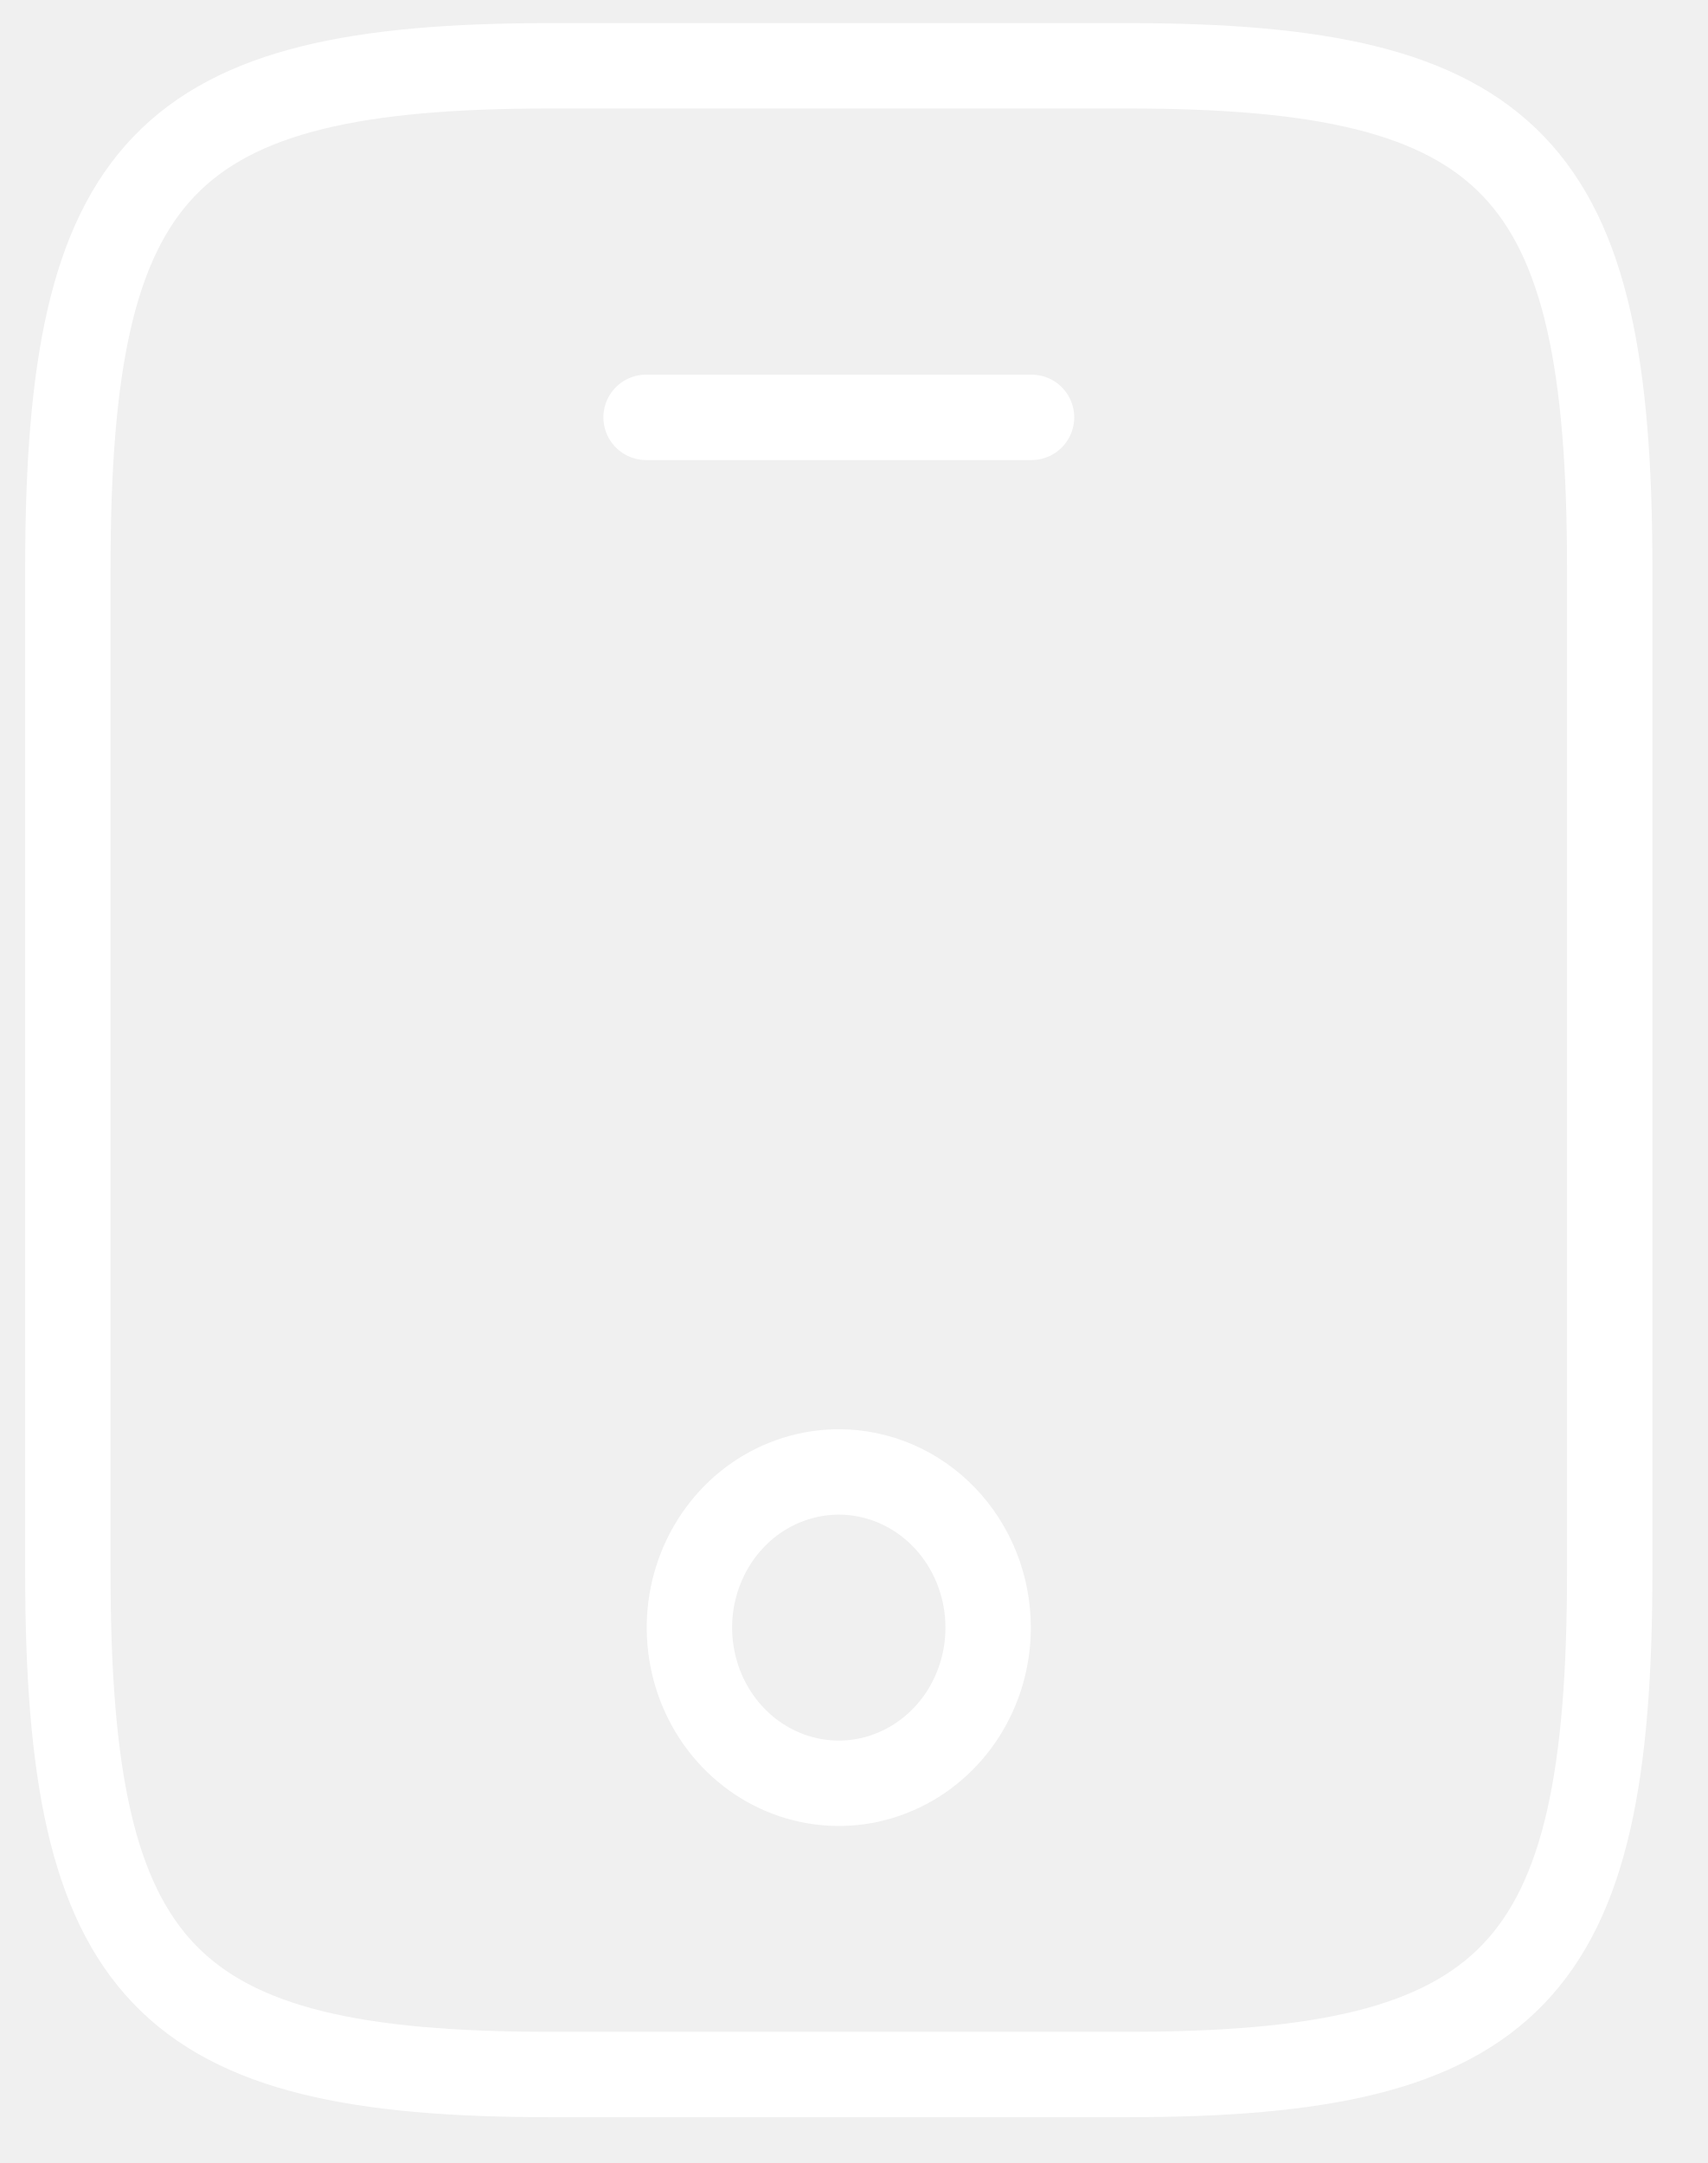
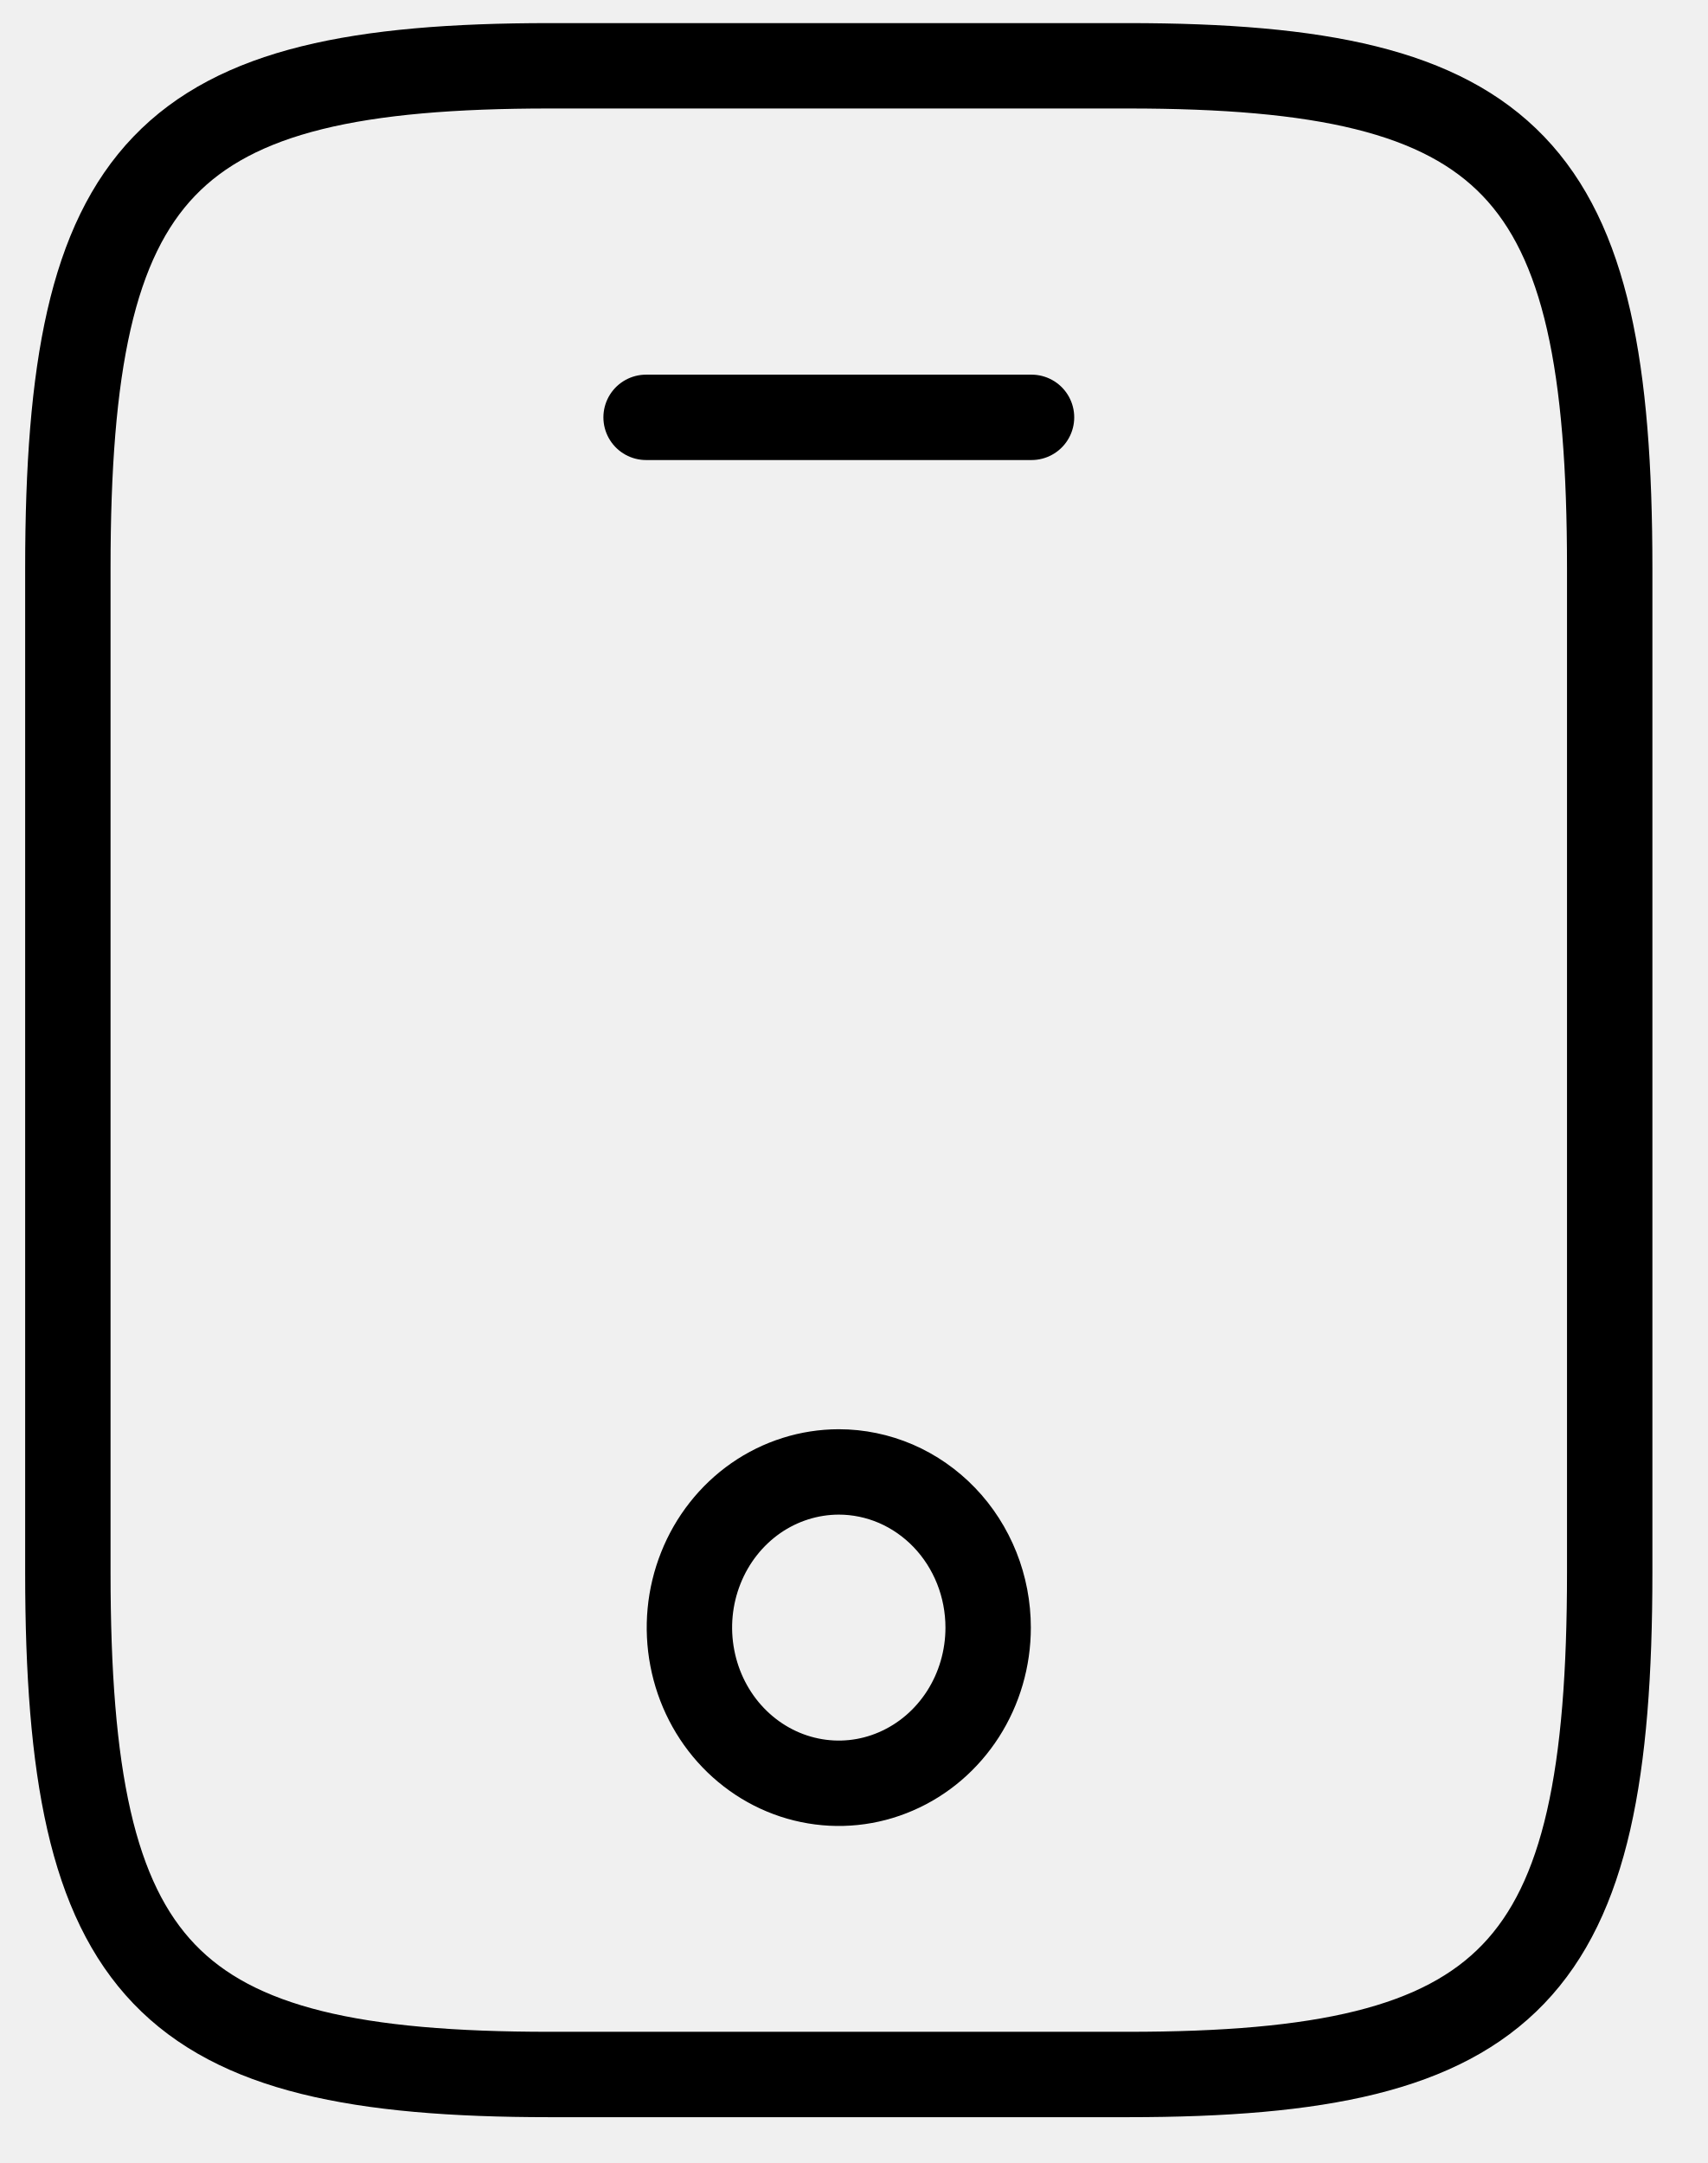
<svg xmlns="http://www.w3.org/2000/svg" width="30" height="38" viewBox="0 0 30 38" fill="none">
-   <path d="M28.278 9.978V27.623C28.278 34.681 26.586 36.445 19.814 36.445H9.656C2.885 36.445 1.192 34.68 1.192 27.623V9.978C1.192 2.92 2.885 1.156 9.656 1.156H19.814C26.586 1.156 28.278 2.92 28.278 9.978Z" stroke="white" stroke-width="1.5" stroke-linecap="round" stroke-linejoin="round" />
-   <path d="M18.121 7.332H11.35" stroke="white" stroke-width="1.5" stroke-linecap="round" stroke-linejoin="round" />
-   <path d="M17.359 28.594C17.359 29.135 17.205 29.664 16.917 30.113C16.628 30.563 16.219 30.913 15.739 31.12C15.26 31.328 14.732 31.382 14.223 31.276C13.714 31.171 13.247 30.91 12.88 30.528C12.513 30.146 12.263 29.658 12.162 29.128C12.06 28.598 12.112 28.048 12.311 27.548C12.509 27.048 12.846 26.621 13.277 26.32C13.709 26.02 14.216 25.86 14.735 25.859C15.079 25.859 15.42 25.93 15.739 26.067C16.057 26.205 16.346 26.406 16.59 26.66C16.834 26.914 17.027 27.216 17.159 27.547C17.291 27.879 17.359 28.235 17.359 28.594Z" stroke="white" stroke-width="1.5" stroke-linecap="round" stroke-linejoin="round" />
+   <path d="M28.278 9.978V27.623C28.278 34.681 26.586 36.445 19.814 36.445H9.656C2.885 36.445 1.192 34.68 1.192 27.623V9.978C1.192 2.92 2.885 1.156 9.656 1.156H19.814C26.586 1.156 28.278 2.92 28.278 9.978Z" stroke="black" stroke-width="1.5" stroke-linecap="round" stroke-linejoin="round" />
+   <path d="M18.121 7.332H11.35" stroke="black" stroke-width="1.5" stroke-linecap="round" stroke-linejoin="round" />
+   <path d="M17.359 28.594C17.359 29.135 17.205 29.664 16.917 30.113C16.628 30.563 16.219 30.913 15.739 31.12C15.26 31.328 14.732 31.382 14.223 31.276C13.714 31.171 13.247 30.91 12.88 30.528C12.513 30.146 12.263 29.658 12.162 29.128C12.06 28.598 12.112 28.048 12.311 27.548C12.509 27.048 12.846 26.621 13.277 26.32C13.709 26.02 14.216 25.86 14.735 25.859C15.079 25.859 15.42 25.93 15.739 26.067C16.057 26.205 16.346 26.406 16.59 26.66C16.834 26.914 17.027 27.216 17.159 27.547C17.291 27.879 17.359 28.235 17.359 28.594Z" stroke="black" stroke-width="1.5" stroke-linecap="round" stroke-linejoin="round" />
</svg>
